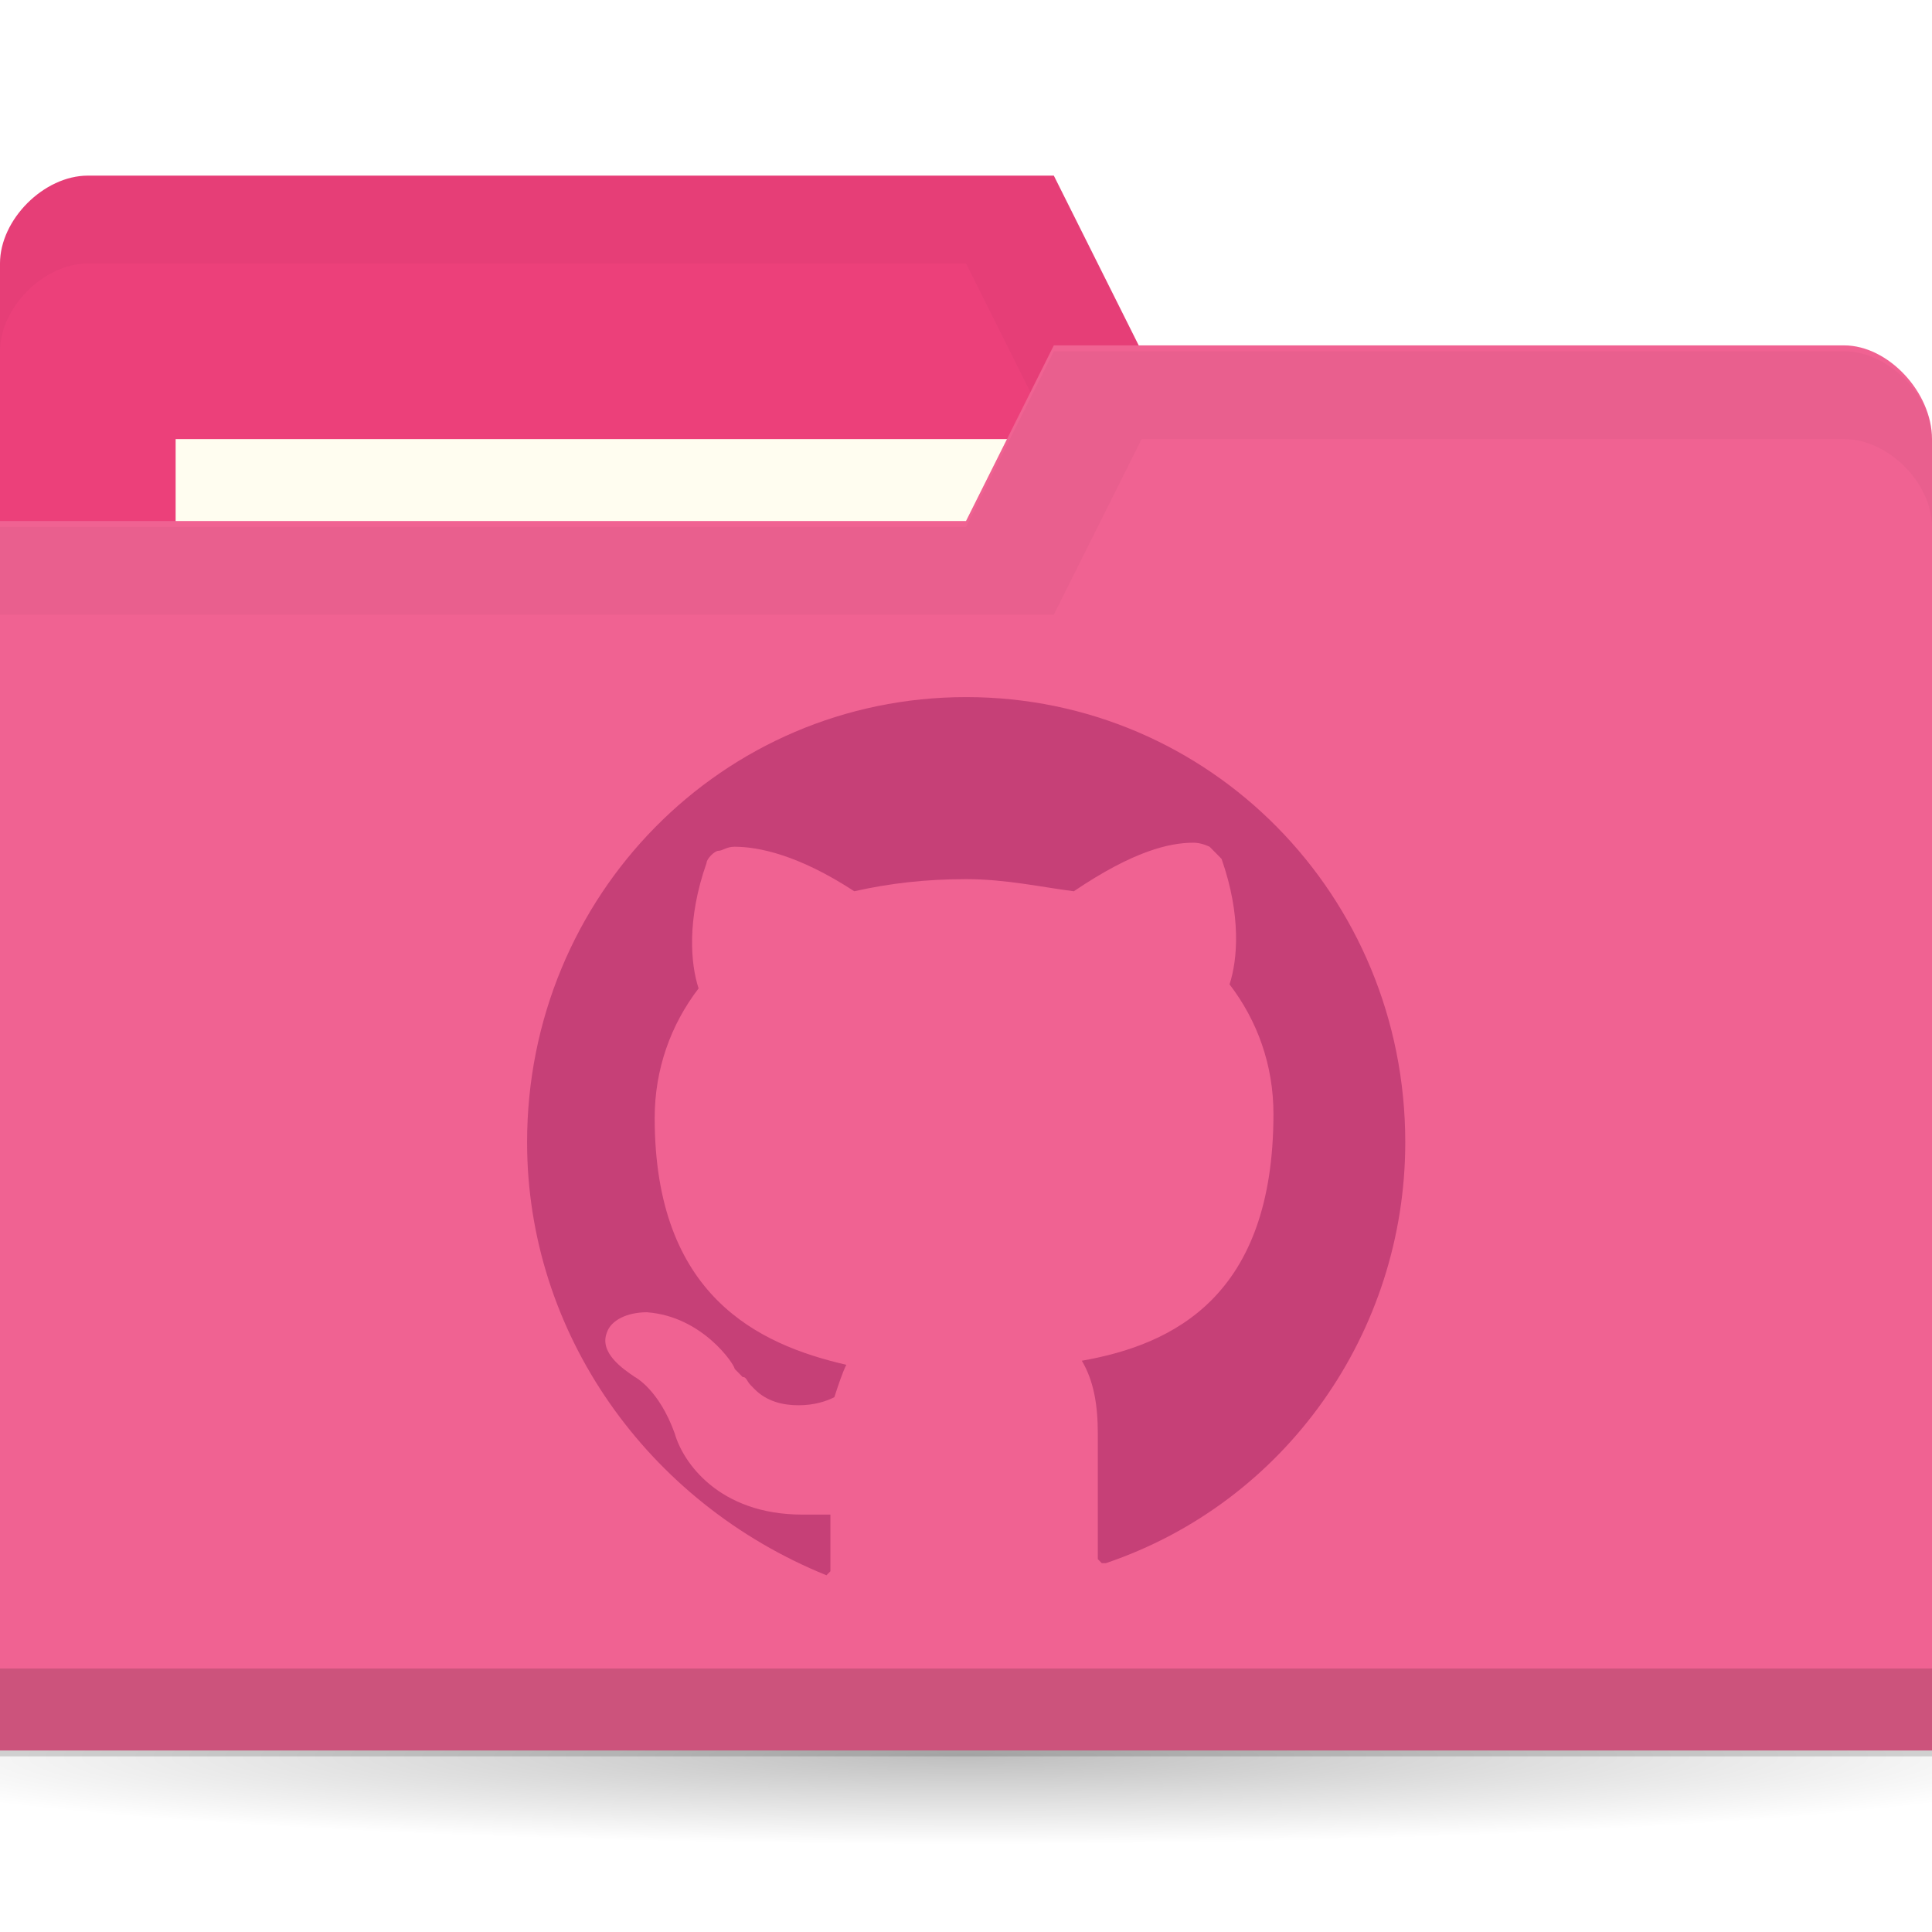
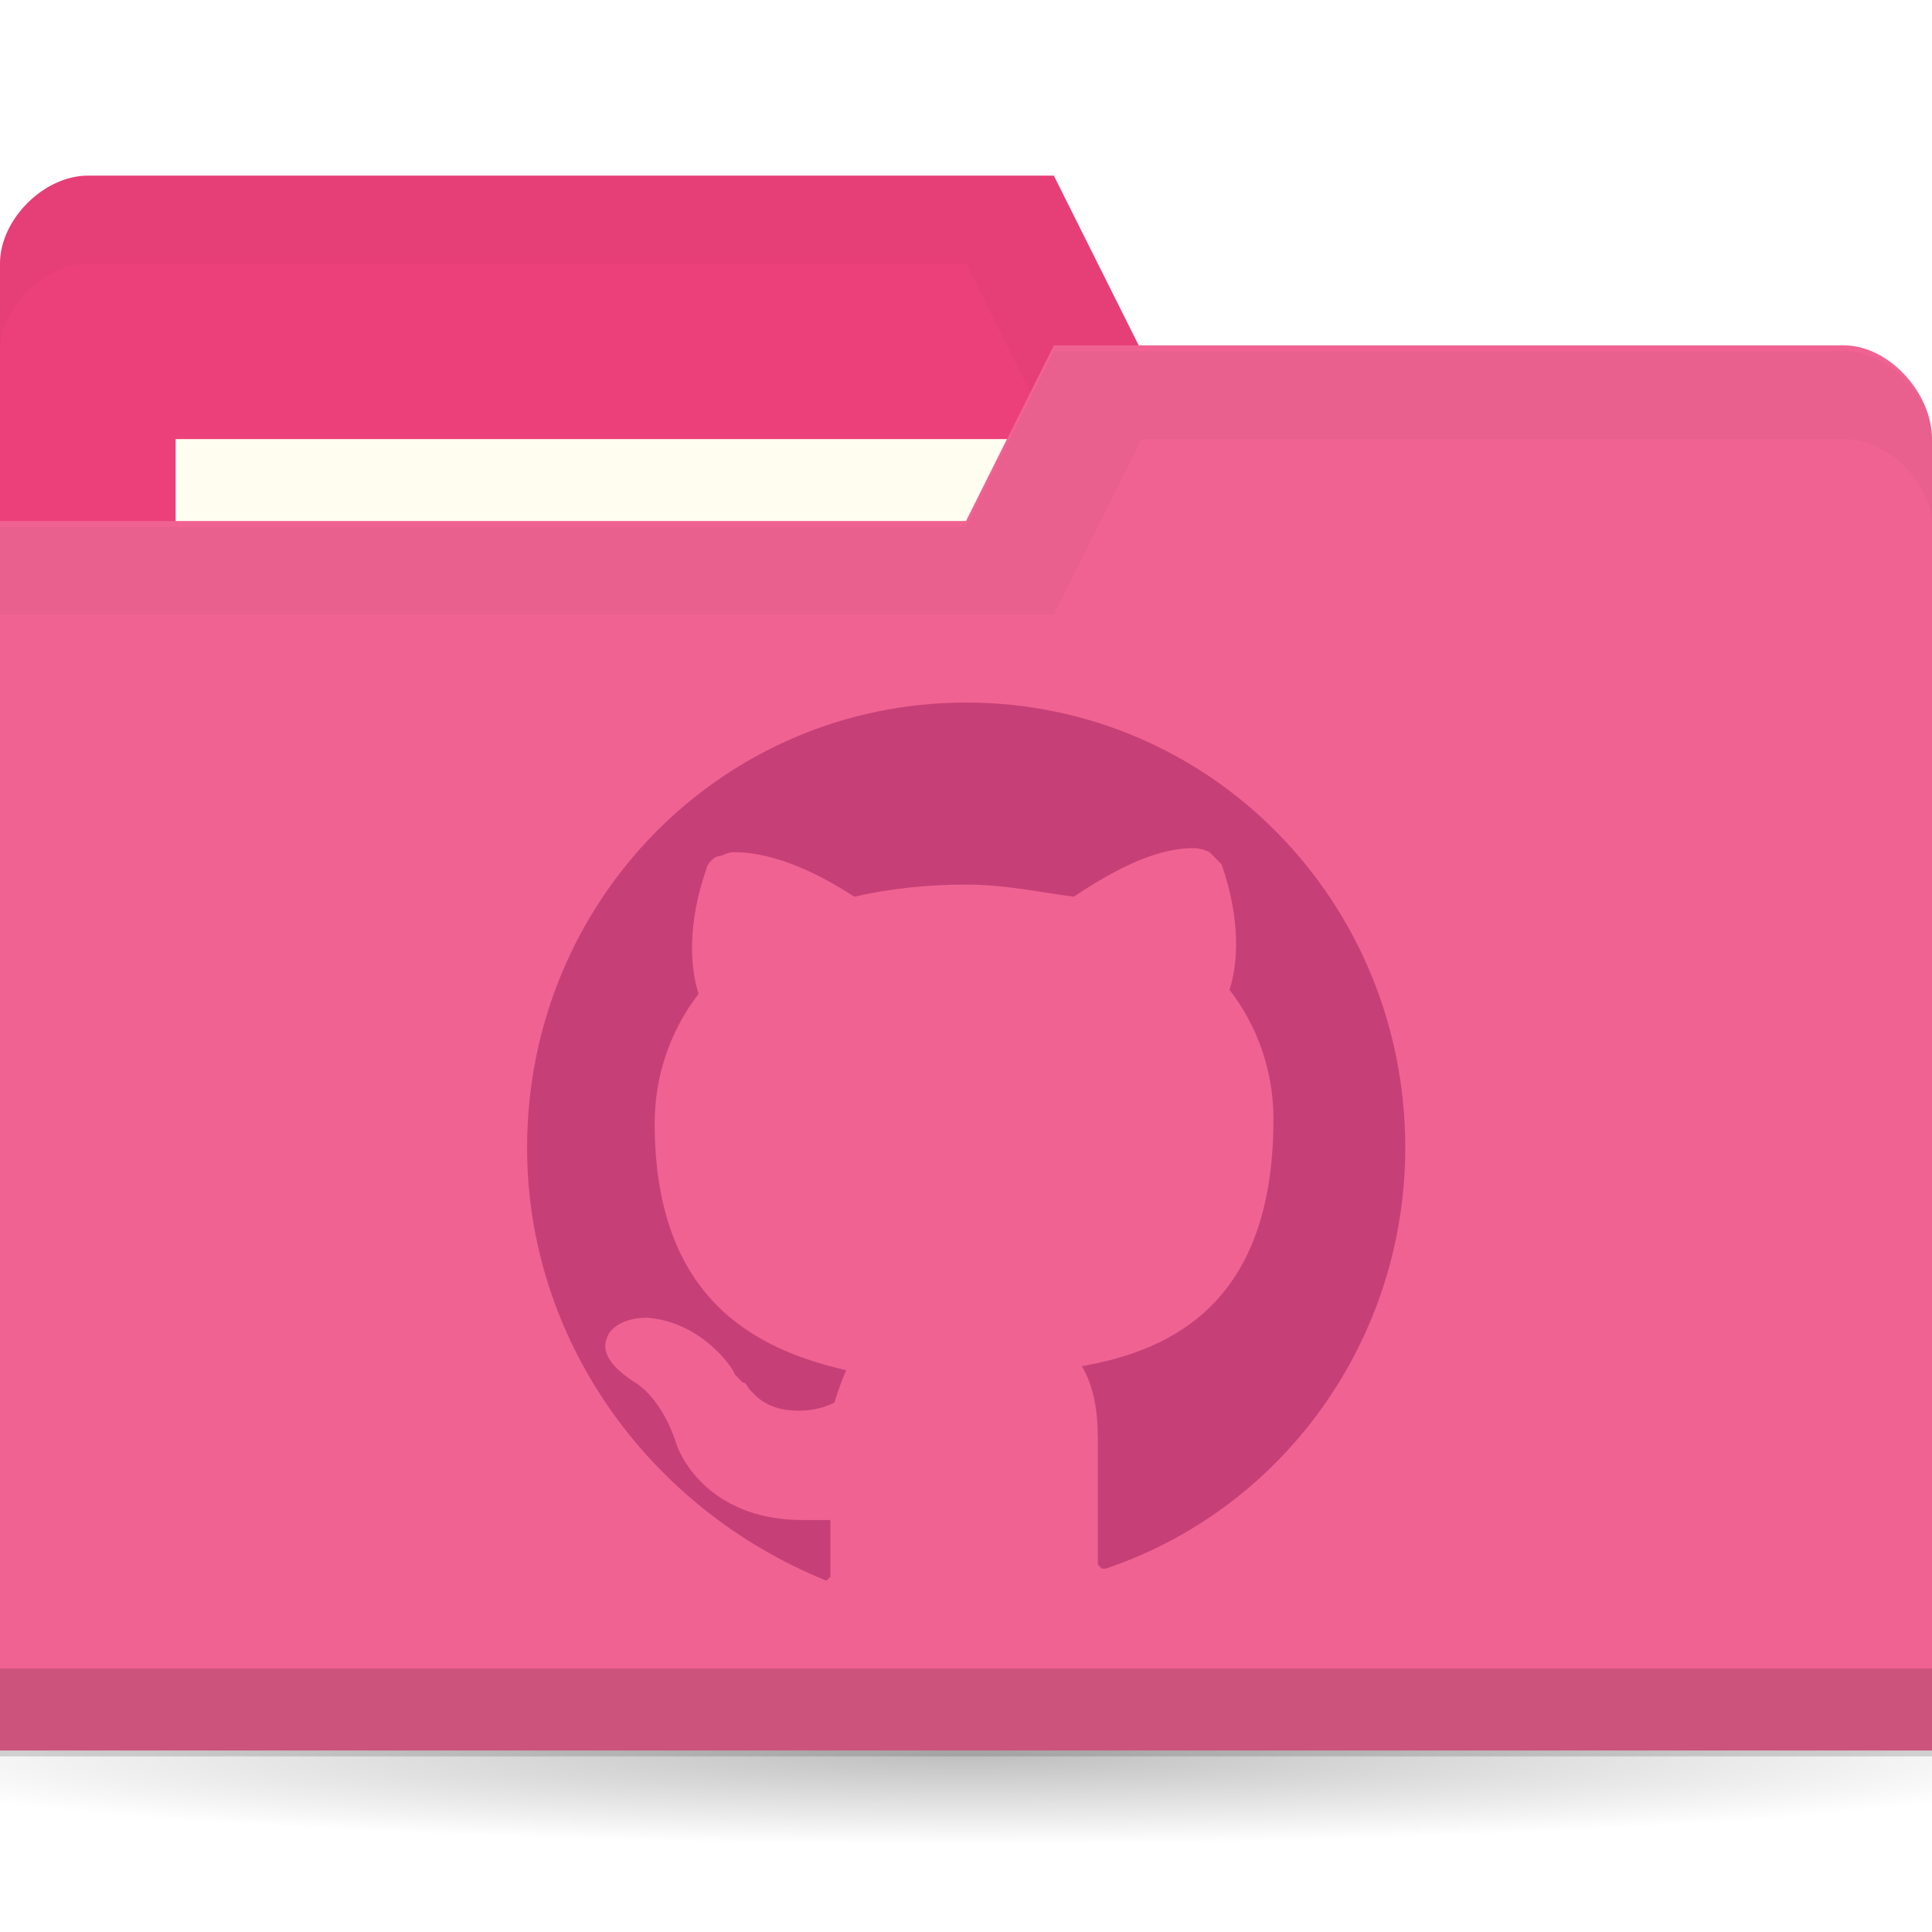
<svg xmlns="http://www.w3.org/2000/svg" version="1.1" viewBox="0 0 22 22">
  <defs>
    <radialGradient id="radialGradient3766" cx="11" cy="19" r="11" gradientTransform="matrix(1 0 0 .090909 0 17.273)" gradientUnits="userSpaceOnUse">
      <stop offset="0" />
      <stop style="stop-opacity:0" offset="1" />
    </radialGradient>
  </defs>
  <g transform="translate(0 -1030.4)">
    <path transform="matrix(1.1818 0 0 1 -2 1031.4)" d="m22 19c0 0.552-4.925 1-11 1s-11-0.448-11-1 4.925-1 11-1 11 0.448 11 1z" style="fill:url(#radialGradient3766);opacity:.25" />
    <path d="m0 1033.4v14h22v-7l-1-6h-8l-1-2h-11c-0.5 0-1 0.5-1 1z" style="fill:#ec407a" />
    <path d="m1 1032.4c-0.5 0-1 0.5-1 1v1c0-0.5 0.5-1 1-1h10l1 2h9v6-7h-8l-1-2z" style="opacity:.03" />
    <rect x="2" y="1035.4" width="10" height="4" style="fill:#fffdf0" />
    <path d="m22 1035.4v14.933h-22v-14h11l1-2h9c0.5 0 1 0.533 1 1.067z" style="fill:#f06292" />
    <path d="m0 1049.4v1h22v-1z" style="opacity:.15" />
    <path d="m12 1034.4-1 2h-11v1h12l1-2h8c0.5 0 1 0.5 1 1v-1c0-0.5-0.5-1-1-1z" style="opacity:.03" />
-     <path d="m12.591 1048.2h-0.045l-0.045-0.046v-1.429c0-0.323-0.045-0.599-0.182-0.83 1.046-0.184 2.182-0.737 2.182-2.811 0-0.553-0.182-1.06-0.5-1.475 0.091-0.277 0.136-0.783-0.091-1.429l-0.136-0.138s-0.091-0.046-0.182-0.046c-0.273 0-0.682 0.092-1.364 0.553-0.364-0.046-0.773-0.138-1.227-0.138s-0.864 0.046-1.273 0.138c-0.636-0.415-1.091-0.507-1.364-0.507-0.091 0-0.136 0.046-0.182 0.046-0.045 0-0.136 0.092-0.136 0.138-0.227 0.645-0.182 1.152-0.091 1.429-0.318 0.415-0.5 0.922-0.5 1.475 0 2.028 1.182 2.581 2.182 2.811-0.045 0.092-0.091 0.23-0.136 0.369-0.091 0.046-0.227 0.092-0.409 0.092s-0.364-0.046-0.5-0.184l-0.045-0.046c-0.045-0.046-0.045-0.092-0.091-0.092l-0.045-0.046-0.045-0.046c0-0.046-0.364-0.599-1-0.645-0.227 0-0.409 0.092-0.455 0.23-0.091 0.23 0.182 0.415 0.318 0.507 0 0 0.273 0.138 0.455 0.645 0.091 0.323 0.5 0.922 1.454 0.922h0.318v0.645l-0.045 0.046s-0.045 0 0 0c-2.046-0.83-3.409-2.765-3.409-4.931 0-2.811 2.227-5.069 5-5.069 2.773 0 5 2.258 5 5.069 0 2.166-1.364 4.101-3.409 4.793z" style="fill:#c64077;stroke-width:.458" />
+     <path d="m12.591 1048.262h-0.045l-0.045-0.046v-1.429c0-0.323-0.045-0.599-0.182-0.83 1.046-0.184 2.182-0.737 2.182-2.811 0-0.553-0.182-1.06-0.5-1.475 0.091-0.277 0.136-0.783-0.091-1.429l-0.136-0.138s-0.091-0.046-0.182-0.046c-0.273 0-0.682 0.092-1.364 0.553-0.364-0.046-0.773-0.138-1.227-0.138s-0.864 0.046-1.273 0.138c-0.636-0.415-1.091-0.507-1.364-0.507-0.091 0-0.136 0.046-0.182 0.046-0.045 0-0.136 0.092-0.136 0.138-0.227 0.645-0.182 1.152-0.091 1.429-0.318 0.415-0.5 0.922-0.5 1.475 0 2.028 1.182 2.581 2.182 2.811-0.045 0.092-0.091 0.23-0.136 0.369-0.091 0.046-0.227 0.092-0.409 0.092s-0.364-0.046-0.5-0.184l-0.045-0.046c-0.045-0.046-0.045-0.092-0.091-0.092l-0.045-0.046-0.045-0.046c0-0.046-0.364-0.599-1-0.645-0.227 0-0.409 0.092-0.455 0.23-0.091 0.23 0.182 0.415 0.318 0.507 0 0 0.273 0.138 0.455 0.645 0.091 0.323 0.5 0.922 1.454 0.922h0.318v0.645l-0.045 0.046s-0.045 0 0 0c-2.046-0.83-3.409-2.765-3.409-4.931 0-2.811 2.227-5.069 5-5.069s5 2.258 5 5.069c0 2.166-1.364 4.101-3.409 4.793z" style="fill:#c64077;stroke-width:.458" />
  </g>
</svg>
